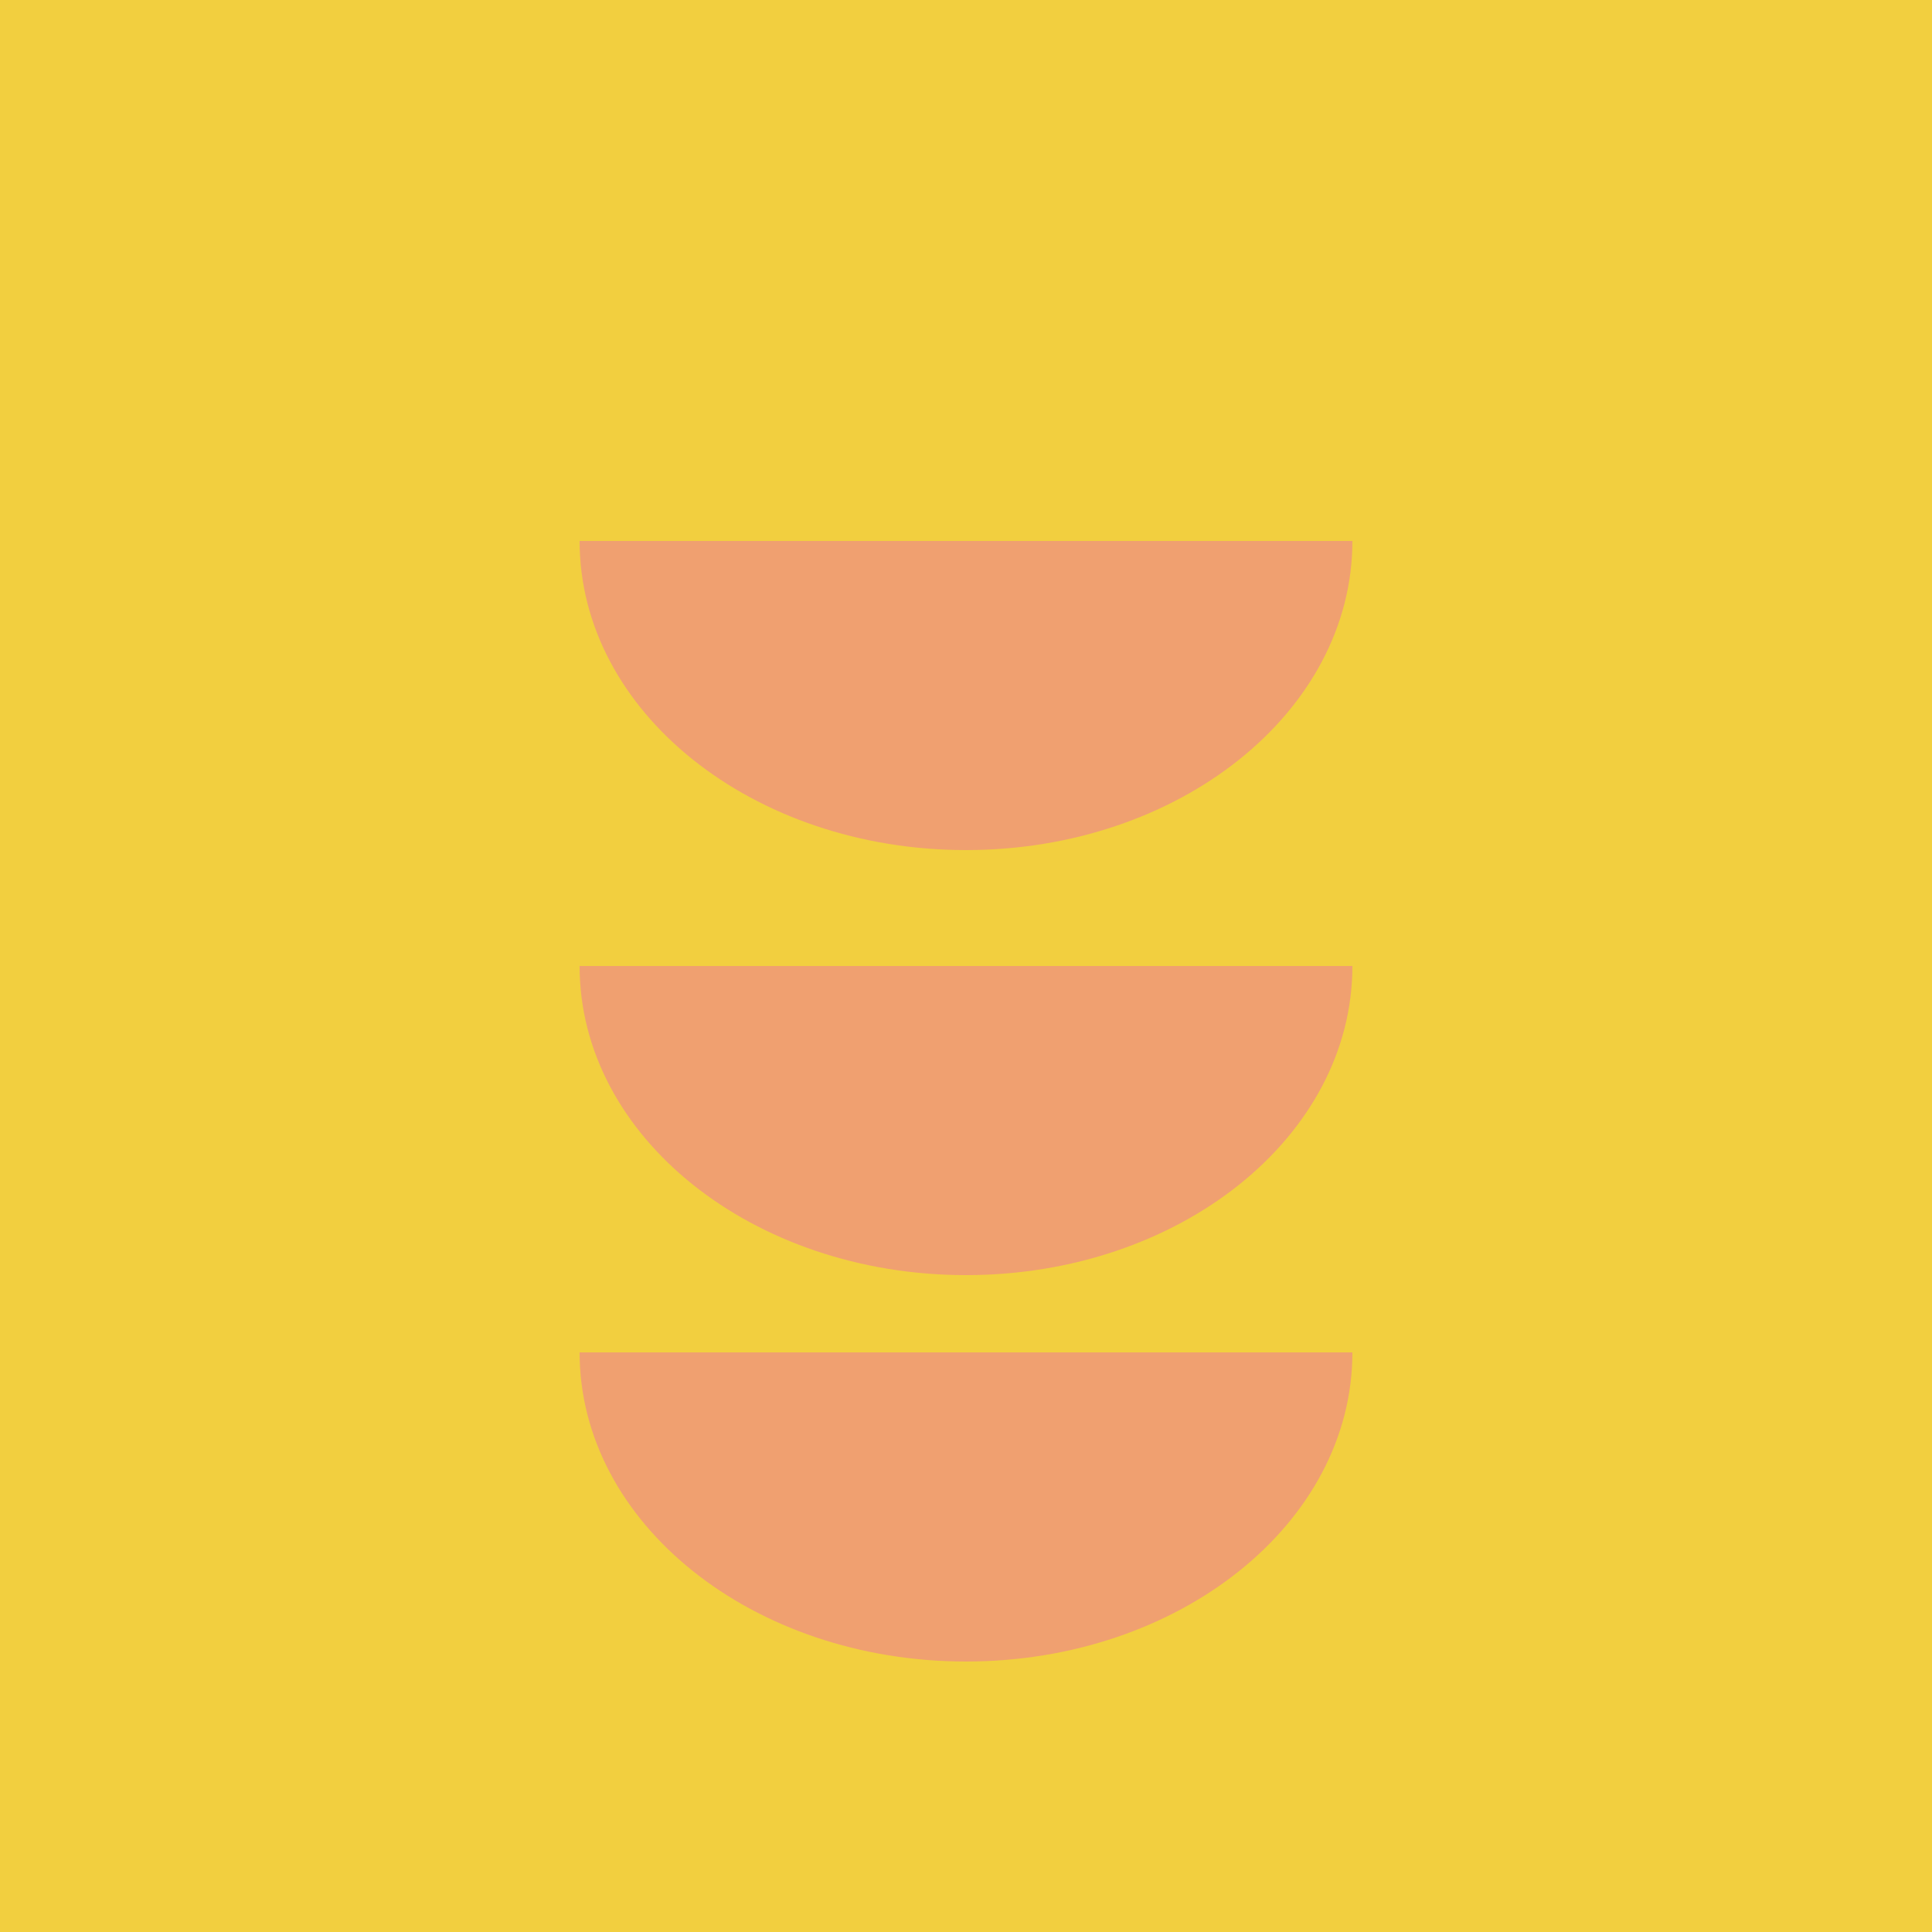
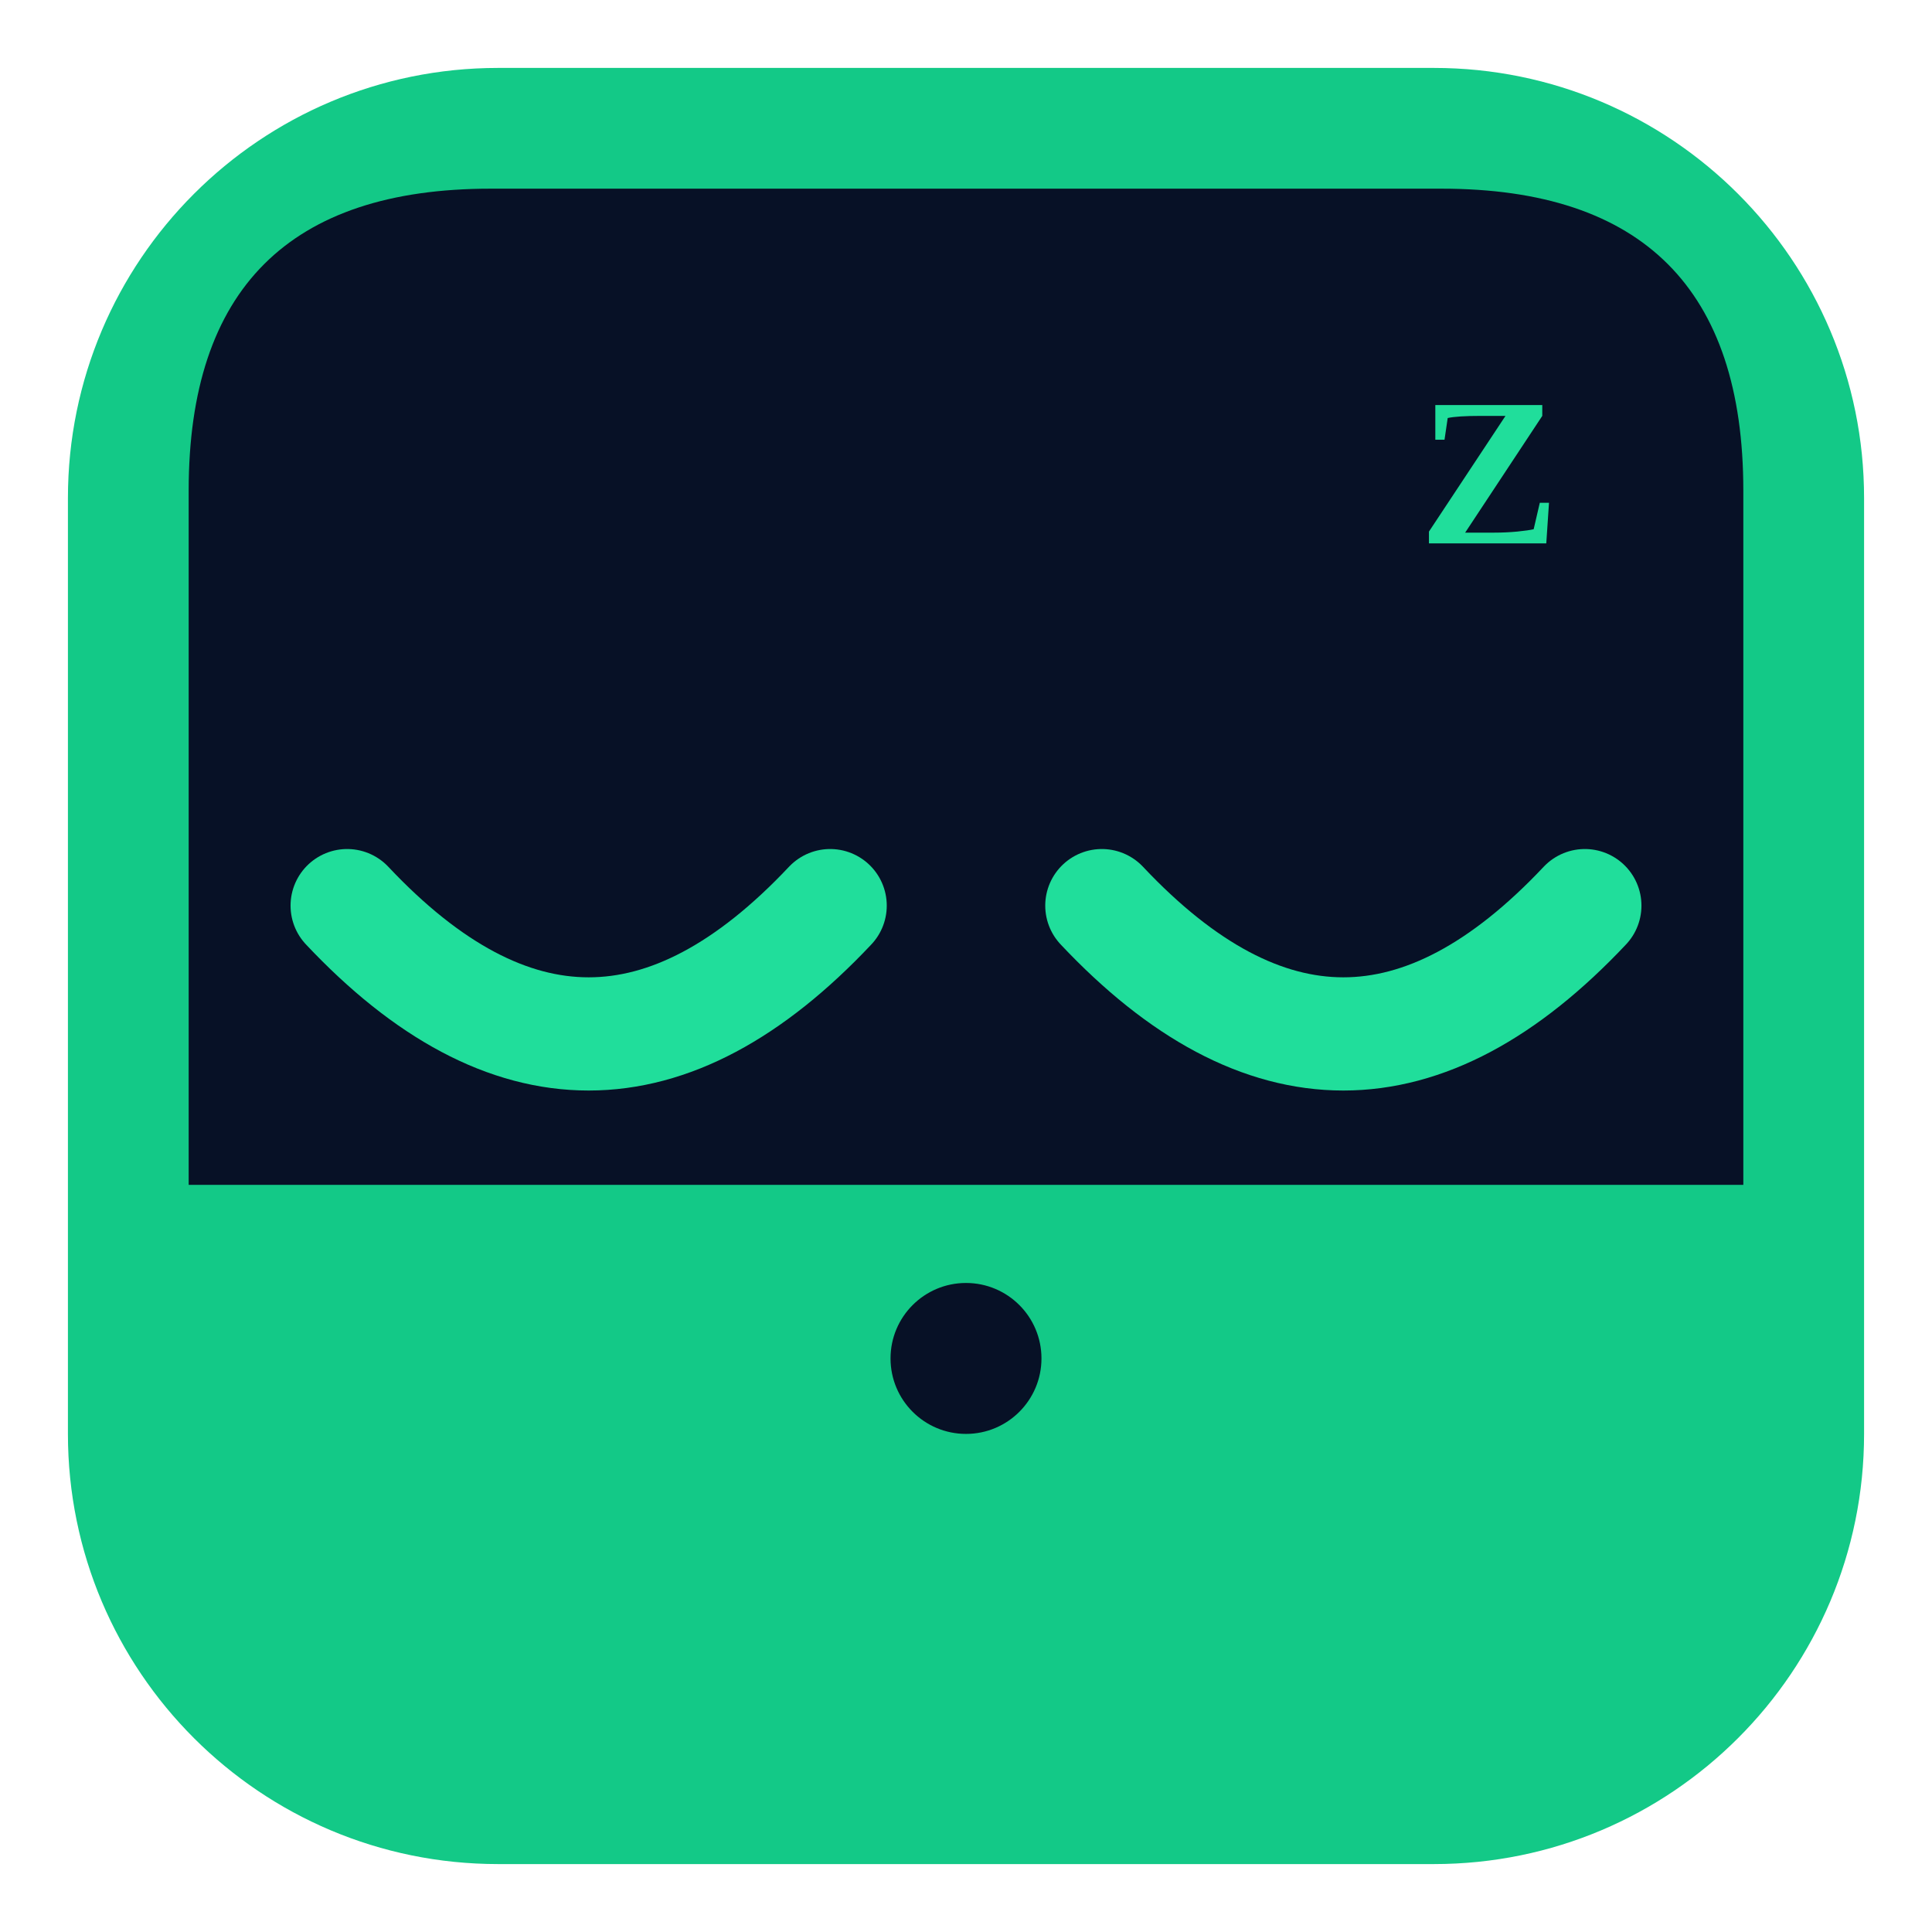
- <svg xmlns="http://www.w3.org/2000/svg" viewBox="0 0 100 100">
-   <rect width="100" height="100" fill="#F2CF3F" />
-   <g fill="#F0A070">
-     <path d="M30 28h40a20 16 0 0 1-40 0z" />
-     <path d="M30 50h40a20 16 0 0 1-40 0z" />
-     <path d="M30 70h40a20 16 0 0 1-40 0z" />
-   </g>
+ <svg xmlns="http://www.w3.org/2000/svg" viewBox="0 0 256 256">
+   <rect x="9" y="9" width="238" height="238" rx="57" fill="#13C987" />
+   <path d="M65 25 H191 Q231 25 231 65 V157 H25 V65 Q25 25 65 25Z" fill="#071126" />
+   <path d="M46 120 Q78 154 110 120 M146 120 Q178 154 210 120" fill="none" stroke="#20DE9B" stroke-width="15" stroke-linecap="round" />
+   <circle cx="128" cy="180" r="10" fill="#071126" />
+   <text x="188" y="72" font-size="28" font-weight="bold" fill="#20DE9B">Z</text>
</svg>
